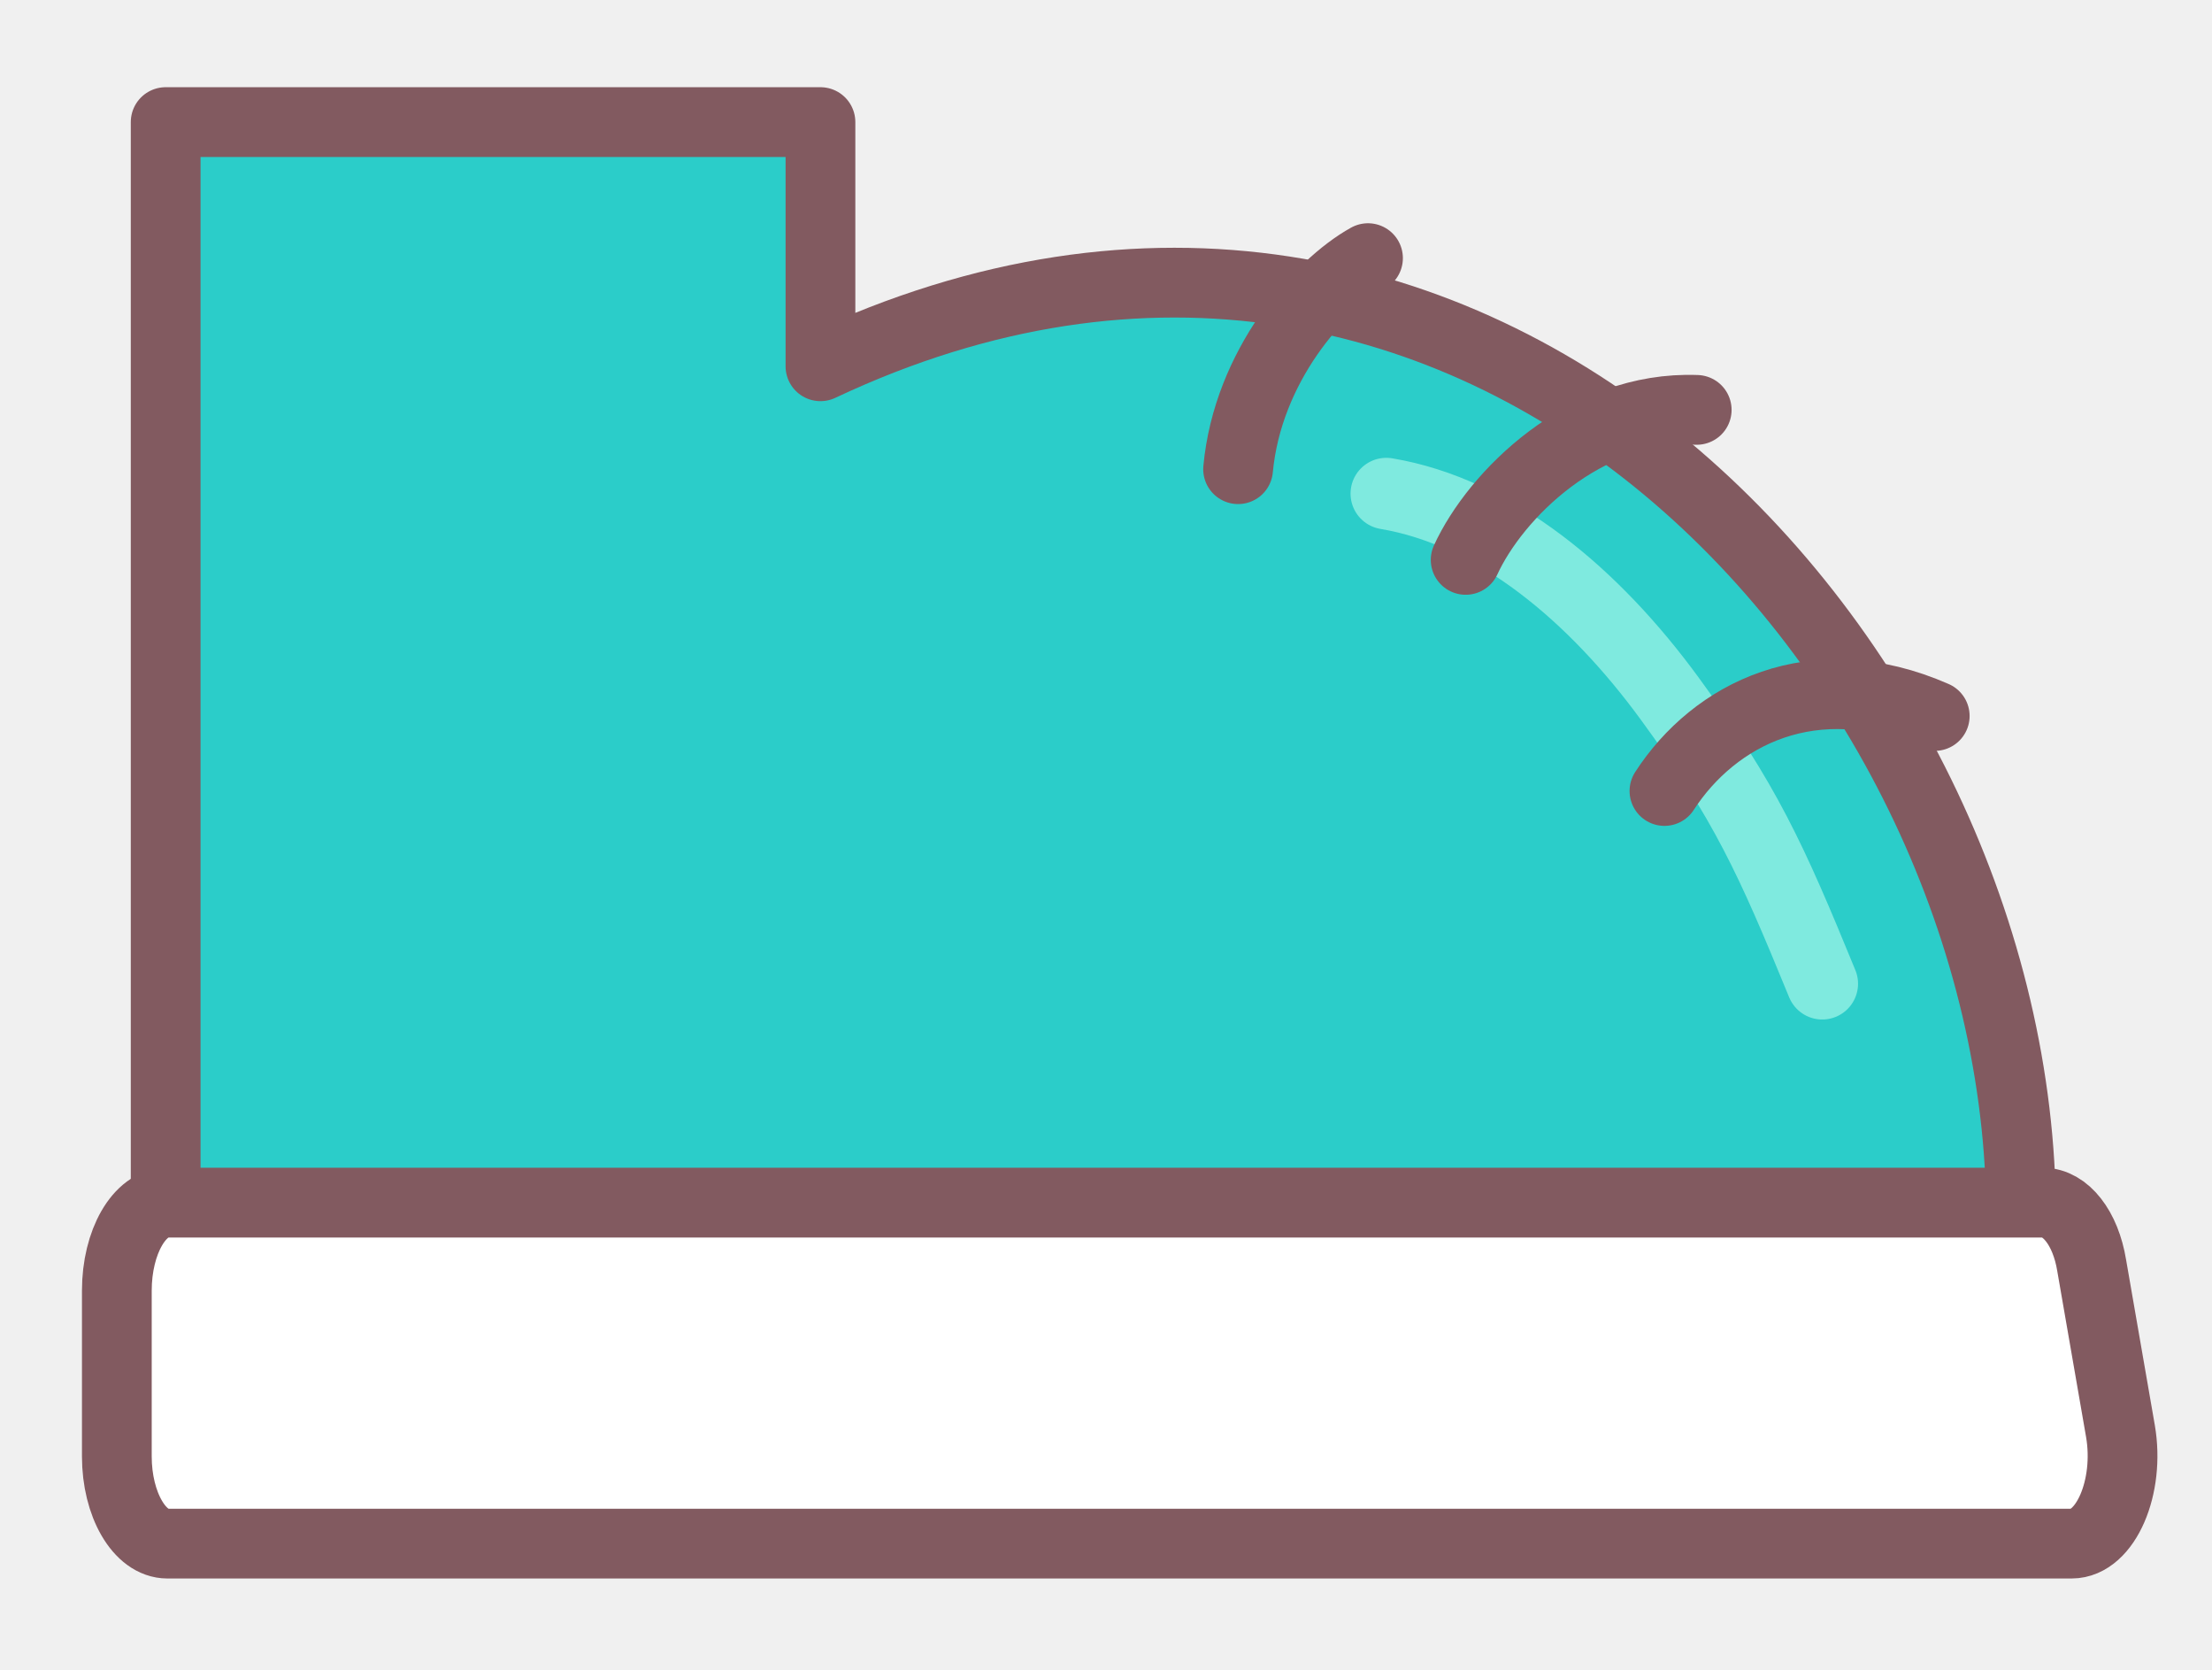
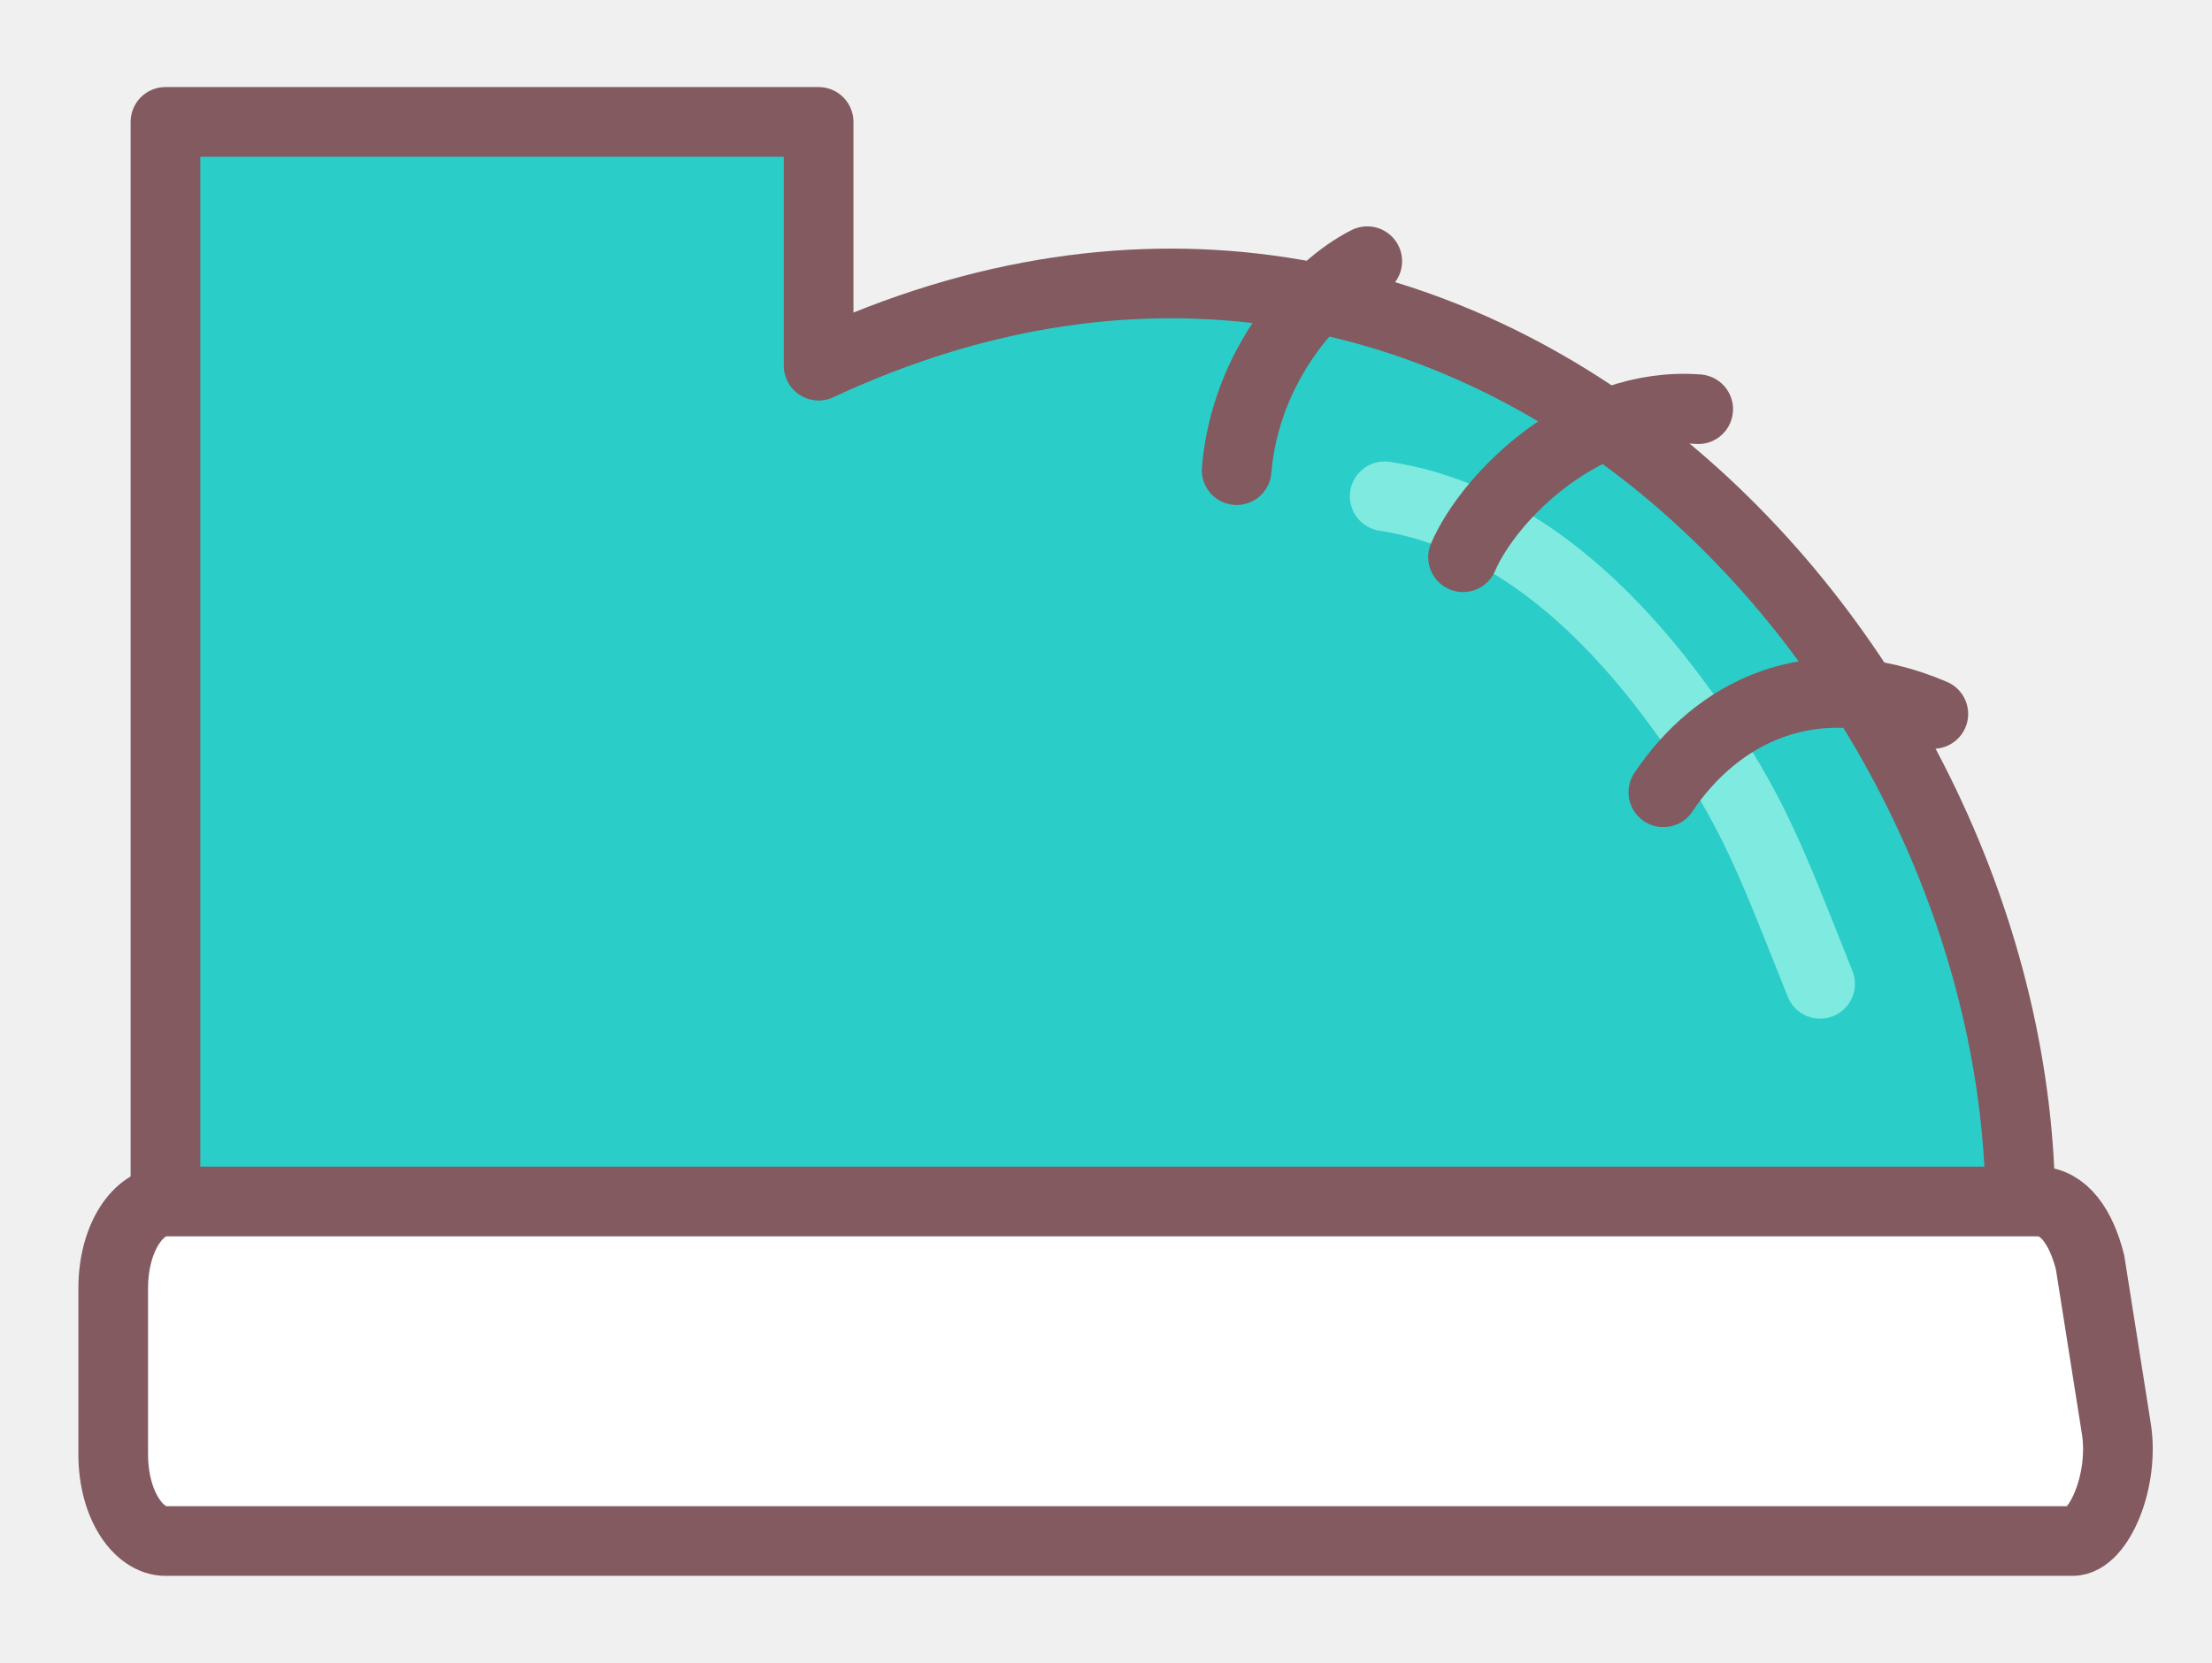
- <svg xmlns="http://www.w3.org/2000/svg" viewBox="0 0 253.7 191.4">
-   <g stroke-miterlimit="10">
-     <path d="M231.8 139.4C231.8 76 169.2 6.6 94.1 42V14H19v125.4" fill="#2bcdc9" stroke="#825a60" stroke-width="8" stroke-linecap="round" stroke-linejoin="round" />
-     <path d="M19.2 137.9h215.1c2.6 0 4.9 2.9 5.6 7.2l3.3 19c1.1 6.4-1.7 12.9-5.6 12.9H19.2c-3.2 0-5.8-4.5-5.8-10v-19c0-5.6 2.6-10.1 5.8-10.1z" fill="#fff" stroke="#825a60" stroke-width="8" />
-     <path d="M159 56.6c12.5 2.1 23.8 11.6 32.5 23.5s11.6 18.3 17.5 32.7" fill="none" stroke="#7feadf" stroke-width="8.207" stroke-linecap="round" />
-     <path d="M221.9 82.1c-13.9-6.1-25.3-.2-31 8.6m3.7-43.7c-12.9-.5-23.1 9.8-26.5 17.2m-11.2-34.6c-5.6 3.1-13.8 12.4-14.9 24.2" fill="none" stroke="#825a60" stroke-width="8" stroke-linecap="round" />
+ <svg xmlns="http://www.w3.org/2000/svg" viewBox="0 0 254 191">
+   <g stroke-miterlimit="10" stroke-width="8">
+     <path d="M232 139c0-63-63-132-138-97V14H19v125" fill="#2bcdc9" stroke="#825a60" stroke-linecap="round" stroke-linejoin="round" />
+     <path d="M19 138h215c3 0 5 3 6 7l3 19c1 6-2 13-5 13H19c-3 0-6-4-6-10v-19c0-6 3-10 6-10z" fill="#fff" stroke="#825a60" />
+     <path d="M159 57c13 2 24 11 33 23s11 18 17 33" fill="none" stroke="#7feadf" stroke-linecap="round" />
+     <path d="M222 82c-14-6-25 0-31 9m4-44c-13-1-24 10-27 17m-11-34c-6 3-14 12-15 24" fill="none" stroke="#825a60" stroke-linecap="round" />
  </g>
</svg>
